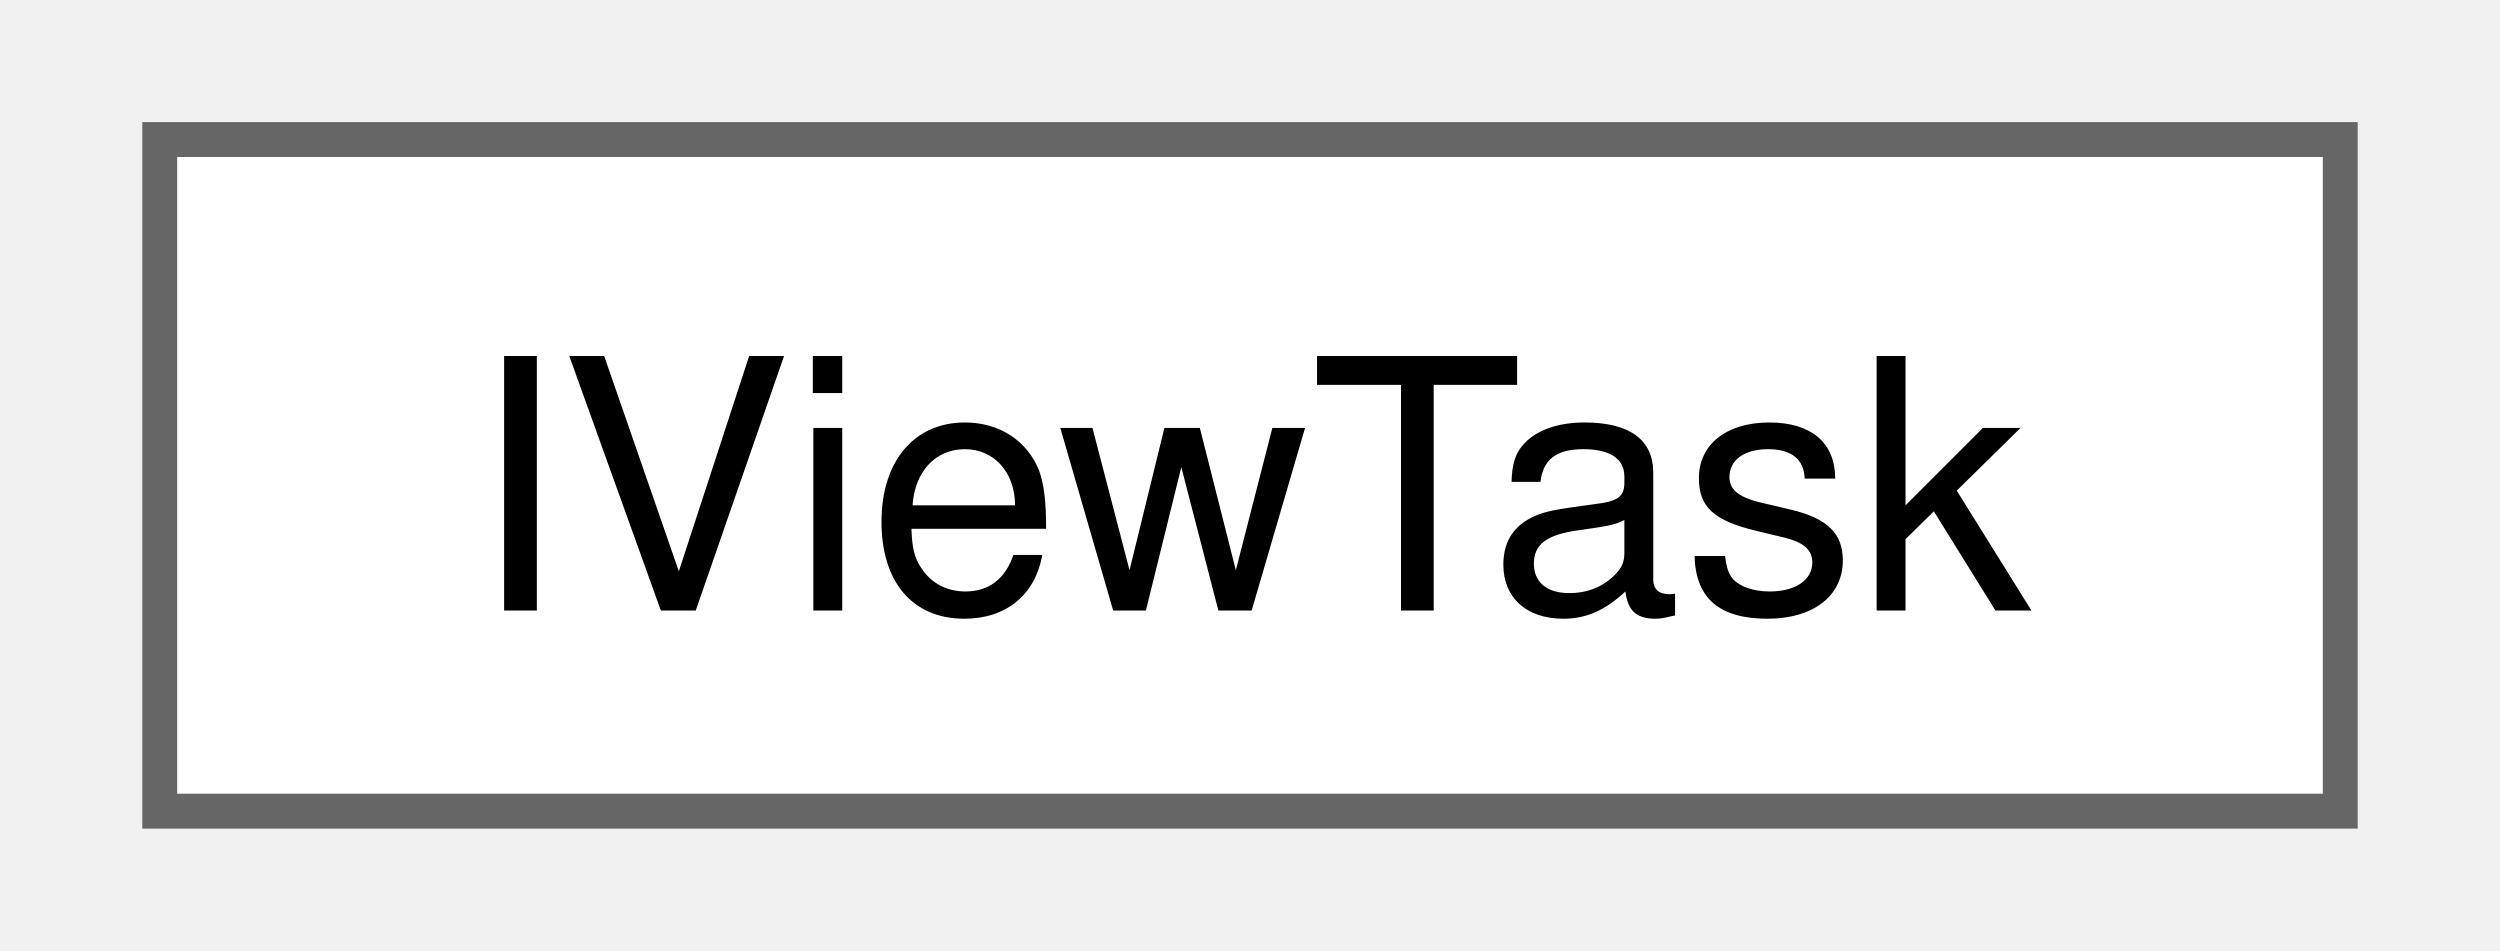
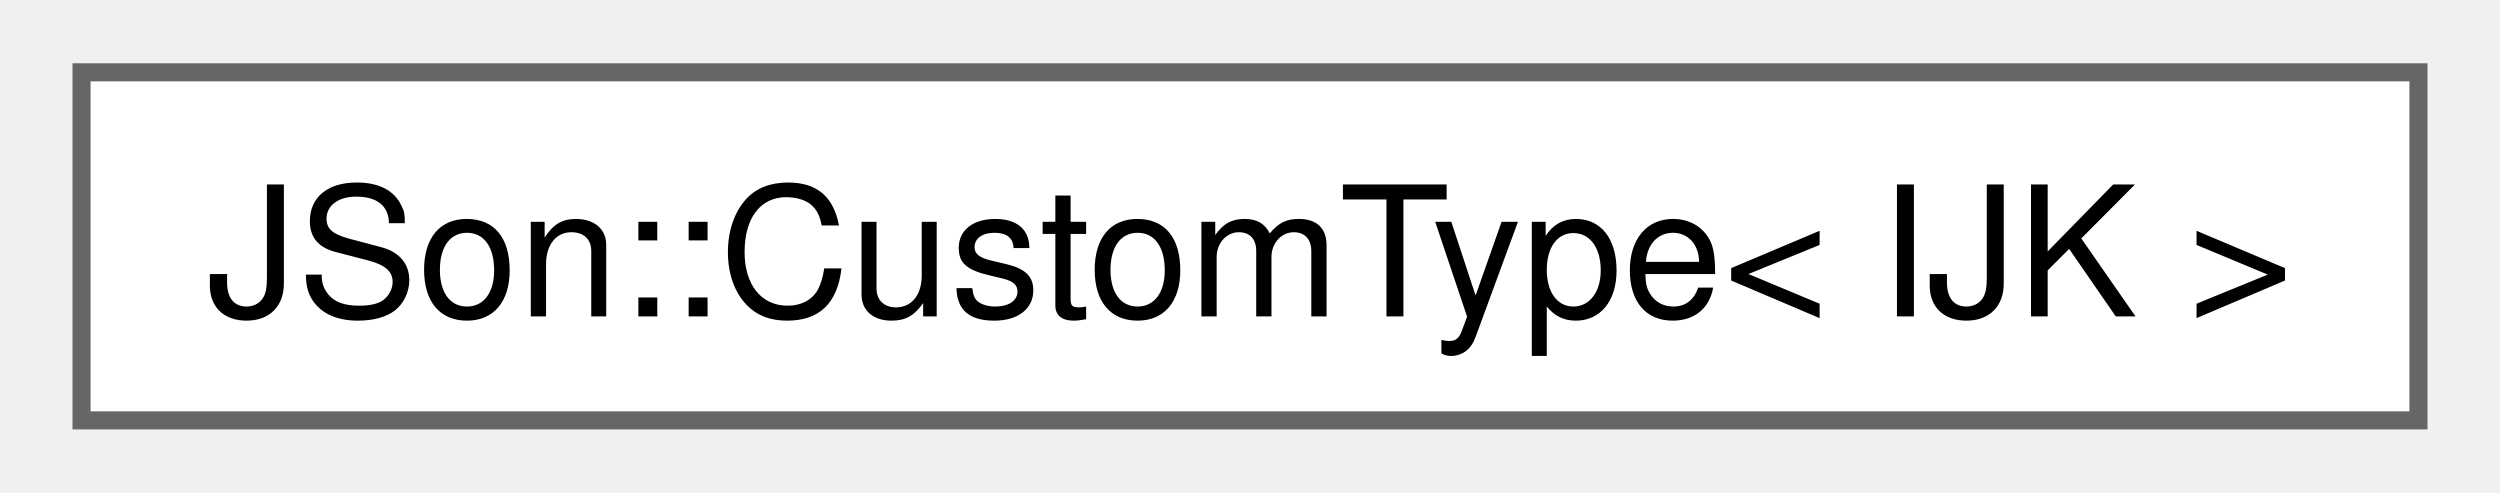
- <svg xmlns="http://www.w3.org/2000/svg" xmlns:xlink="http://www.w3.org/1999/xlink" width="71pt" height="27pt" viewBox="0.00 0.00 70.50 27.25">
+ <svg xmlns="http://www.w3.org/2000/svg" xmlns:xlink="http://www.w3.org/1999/xlink" width="137pt" height="27pt" viewBox="0.00 0.00 137.25 27.25">
  <g id="graph0" class="graph" transform="scale(1 1) rotate(0) translate(4 23.25)">
    <g id="Node000000" class="node">
      <g id="a_Node000000">
-         <a xlink:href="da/d69/struct_i_view_task.html" target="_top" xlink:title=" ">
-           <polygon fill="white" stroke="#666666" points="62.5,-19.25 0,-19.25 0,0 62.5,0 62.5,-19.25" />
-           <text text-anchor="middle" x="31.25" y="-5.75" font-family="Helvetica,sans-Serif" font-size="10.00">IViewTask</text>
+         <a xlink:href="d4/d27/struct_j_son_1_1_custom_type_3_01_i_j_k_01_4.html" target="_top" xlink:title=" ">
+           <polygon fill="white" stroke="#666666" points="129.25,-19.25 0,-19.25 0,0 129.25,0 129.25,-19.25" />
+           <text text-anchor="middle" x="64.62" y="-5.75" font-family="Helvetica,sans-Serif" font-size="10.00">JSon::CustomType&lt; IJK &gt;</text>
        </a>
      </g>
    </g>
  </g>
</svg>
